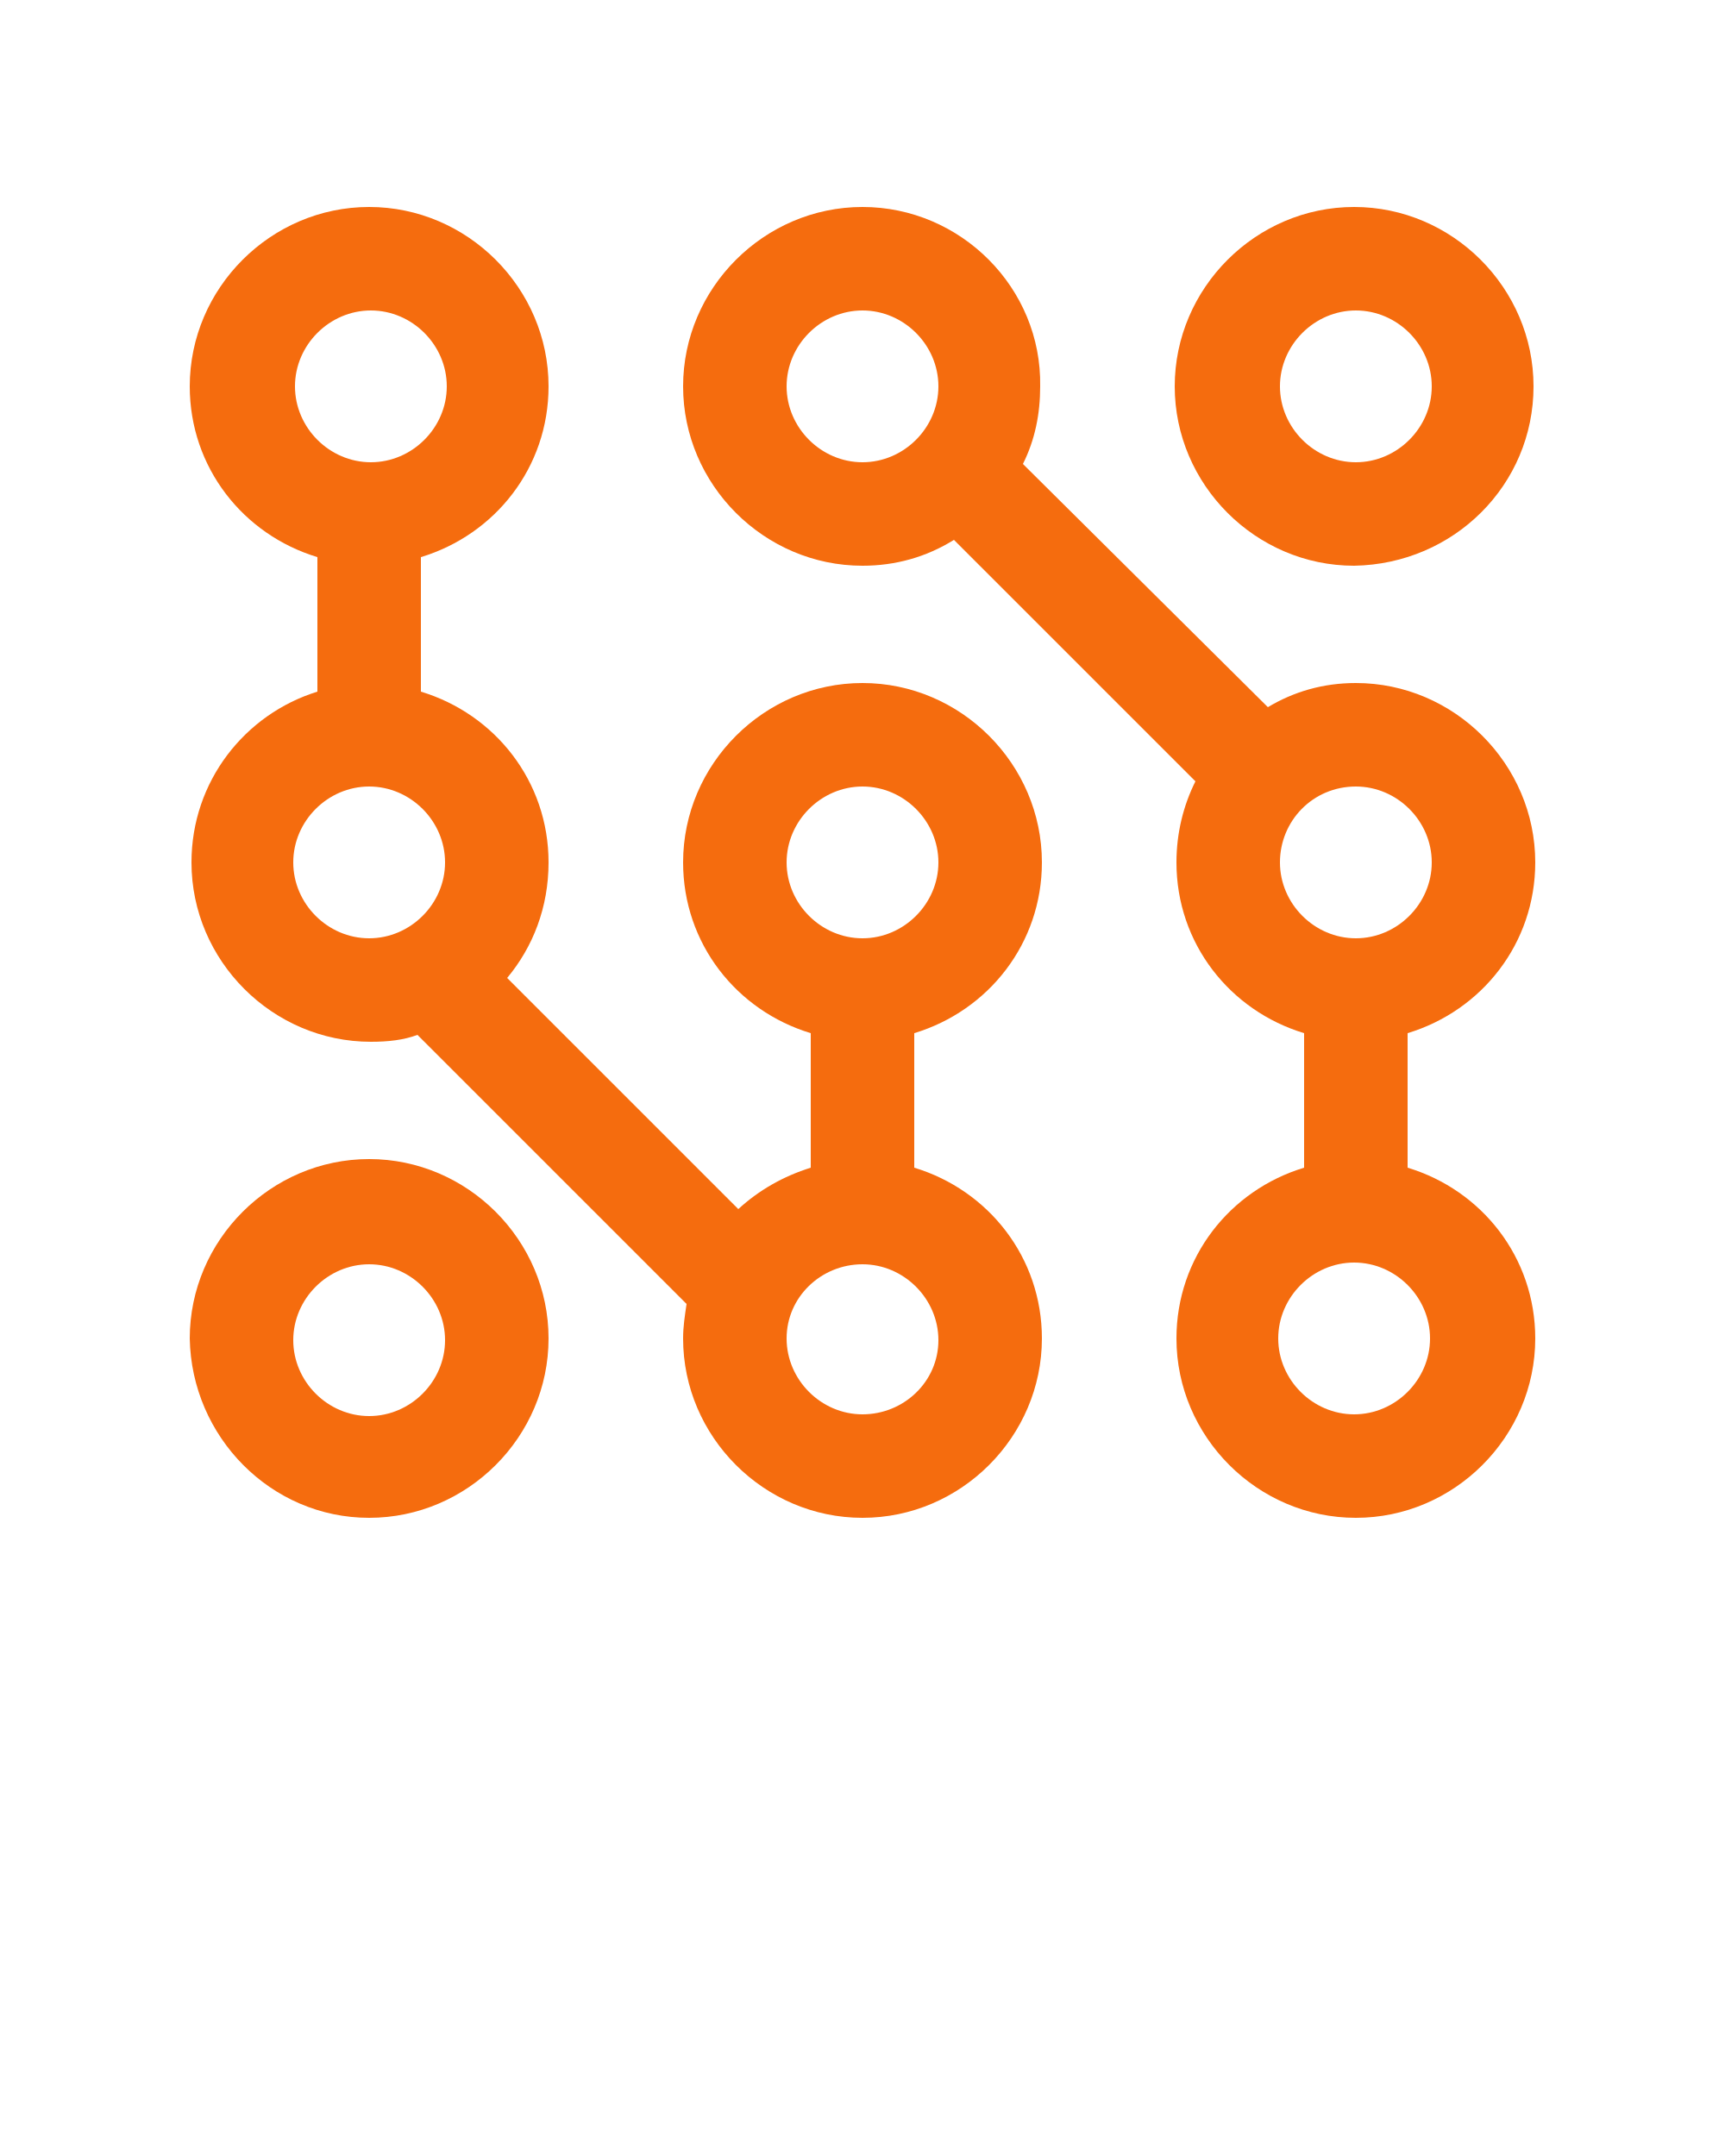
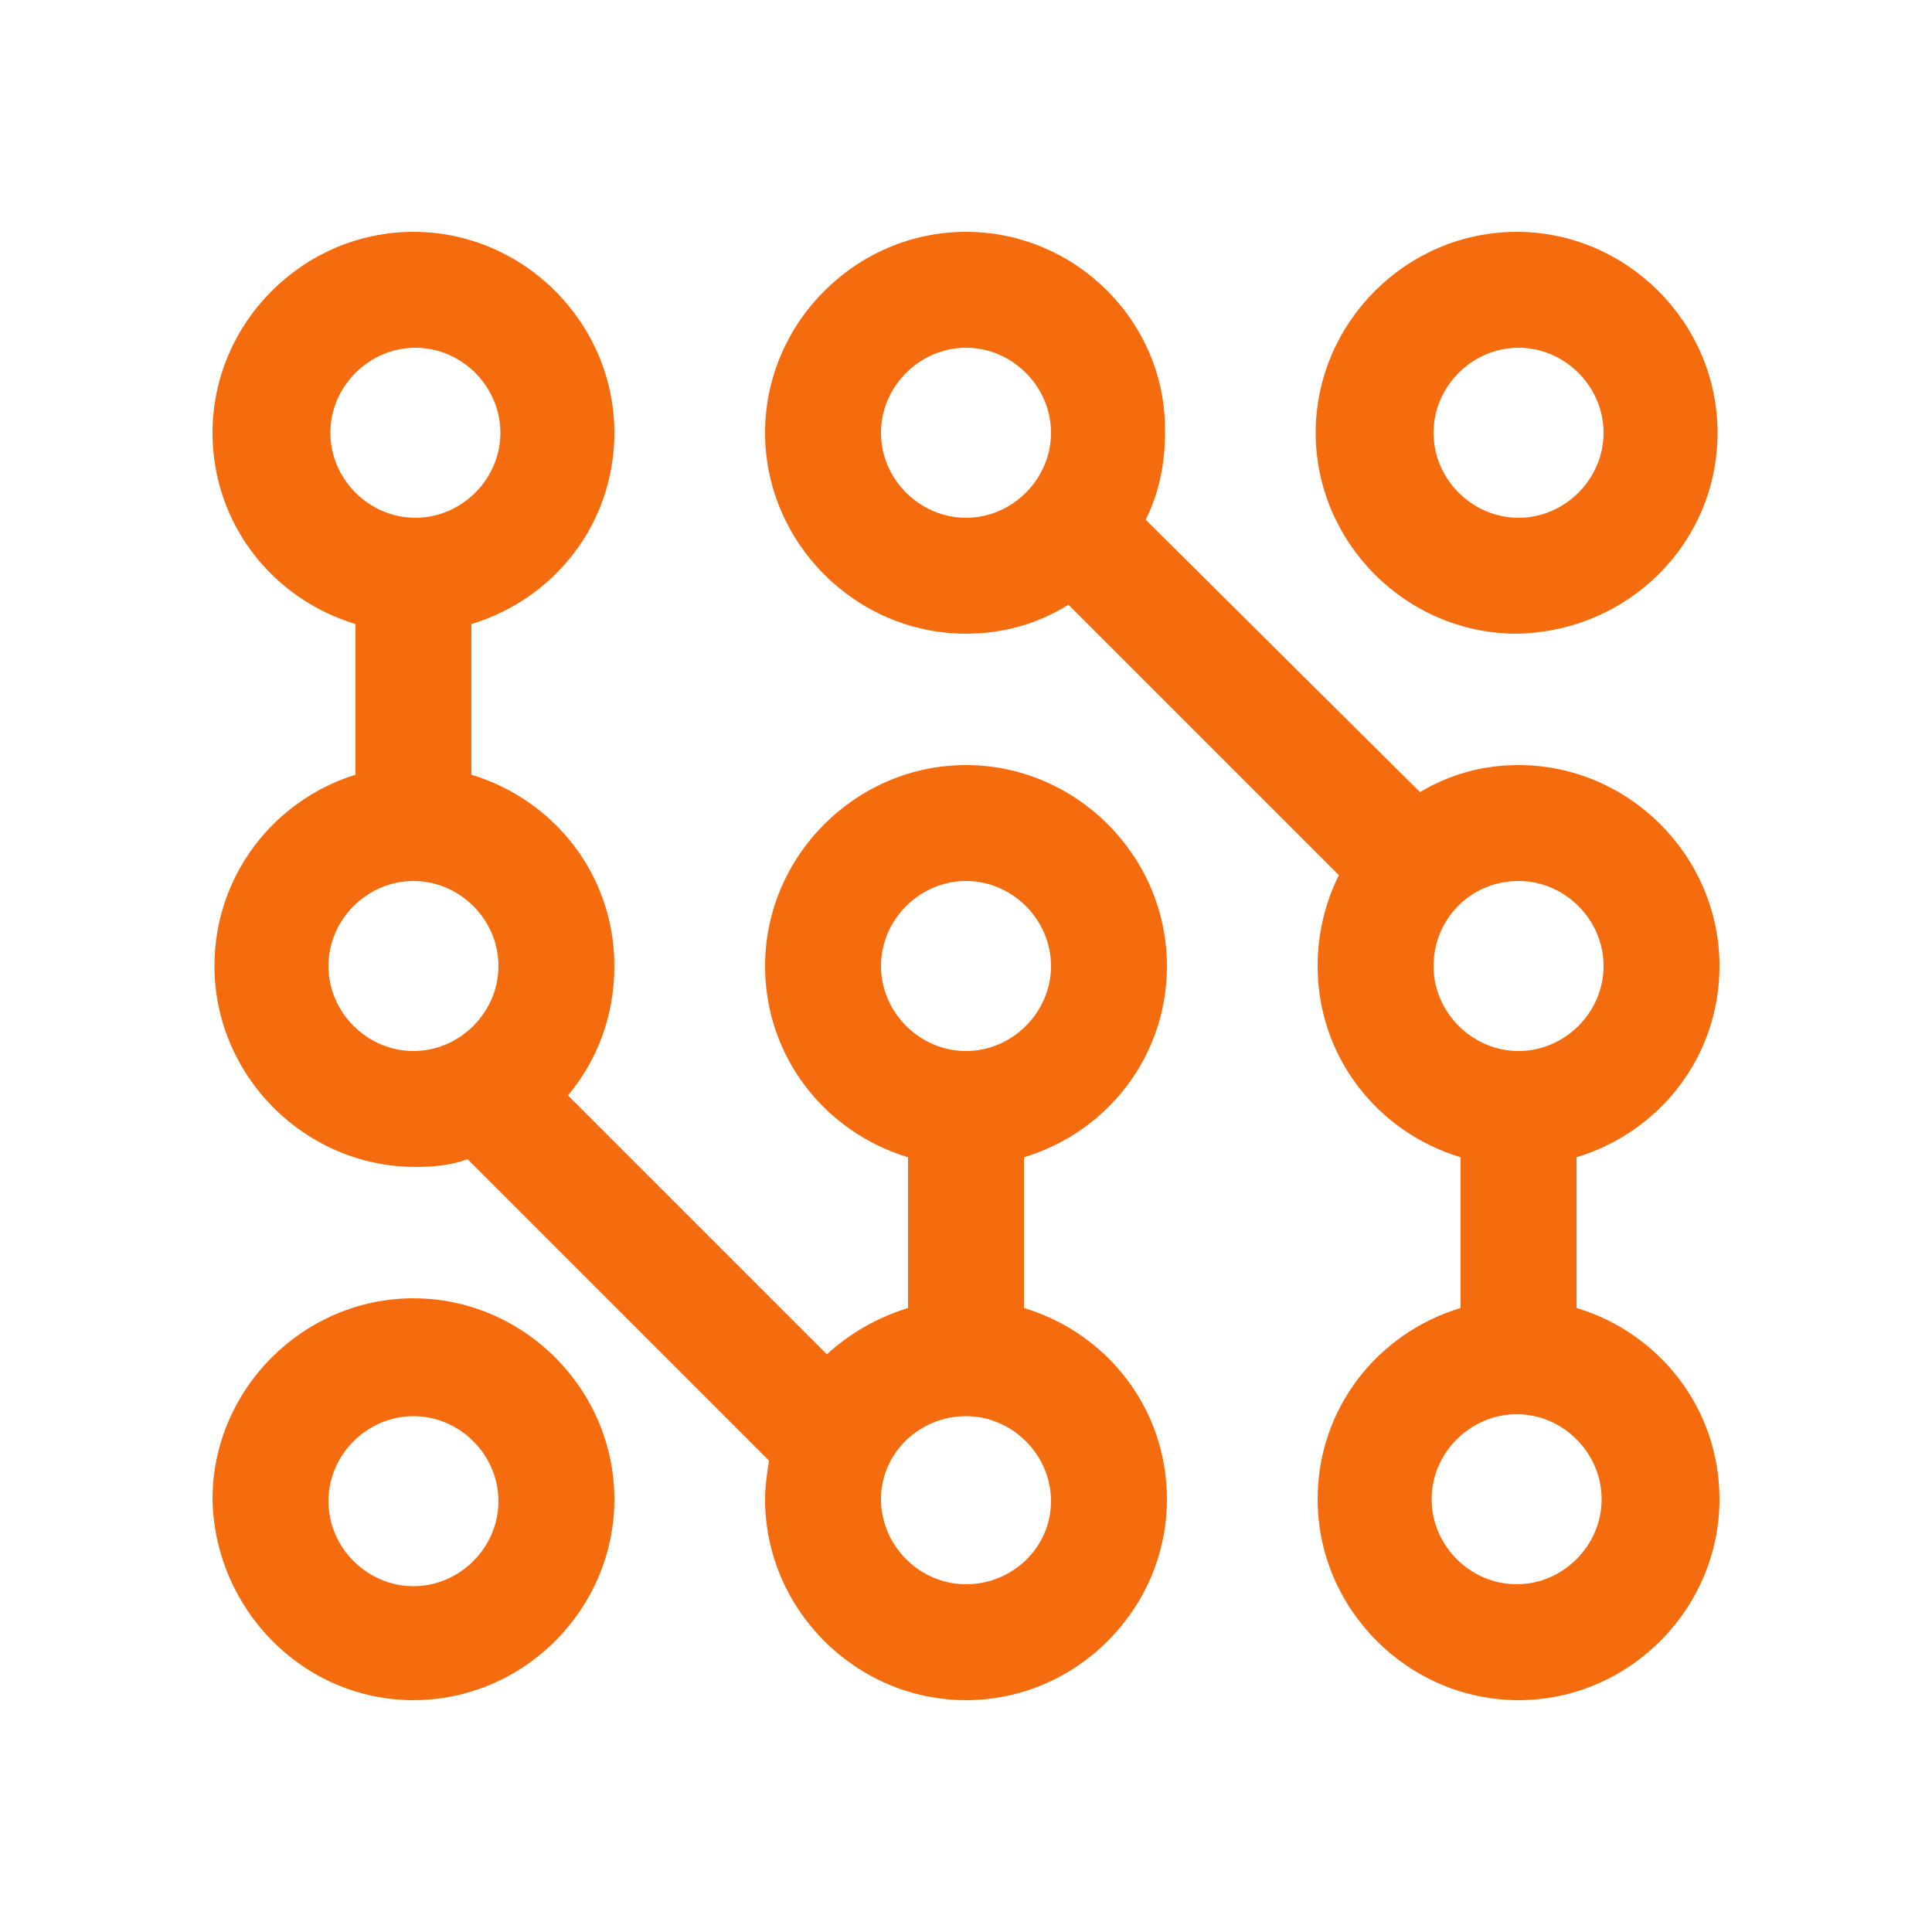
- <svg xmlns="http://www.w3.org/2000/svg" version="1.1" x="0px" y="0px" viewBox="0 0 100 125" style="enable-background:new 0 0 100 100;" xml:space="preserve" fill="#f56c0e">
+ <svg xmlns="http://www.w3.org/2000/svg" version="1.1" x="0px" y="0px" viewBox="0 0 100 100" style="enable-background:new 0 0 100 100;" xml:space="preserve" fill="#f56c0e">
  <g>
    <path d="M88.9,22.4c0-5.7-4.7-10.4-10.4-10.4c-5.7,0-10.4,4.7-10.4,10.4c0,5.7,4.7,10.4,10.4,10.4C84.3,32.7,88.9,28.1,88.9,22.4z    M74.2,22.4c0-2.4,2-4.4,4.4-4.4s4.4,2,4.4,4.4s-2,4.4-4.4,4.4S74.2,24.8,74.2,22.4z" />
    <path d="M50,12c-5.7,0-10.4,4.7-10.4,10.4c0,5.7,4.7,10.4,10.4,10.4c1.9,0,3.7-0.5,5.3-1.5l14,14c-0.7,1.4-1.1,3-1.1,4.7   c0,4.7,3.1,8.6,7.4,9.9v7.8c-4.3,1.3-7.4,5.2-7.4,9.9c0,5.7,4.7,10.4,10.4,10.4c5.7,0,10.4-4.7,10.4-10.4c0-4.7-3.1-8.6-7.4-9.9   v-7.8c4.3-1.3,7.4-5.2,7.4-9.9c0-5.7-4.7-10.4-10.4-10.4c-1.9,0-3.6,0.5-5.1,1.4L59.3,26.9c0.7-1.4,1-2.9,1-4.5   C60.4,16.7,55.7,12,50,12z M45.6,22.4c0-2.4,2-4.4,4.4-4.4s4.4,2,4.4,4.4s-2,4.4-4.4,4.4S45.6,24.8,45.6,22.4z M82.9,77.6   c0,2.4-2,4.4-4.4,4.4s-4.4-2-4.4-4.4s2-4.4,4.4-4.4S82.9,75.2,82.9,77.6z M78.6,45.6c2.4,0,4.4,2,4.4,4.4s-2,4.4-4.4,4.4   s-4.4-2-4.4-4.4S76.1,45.6,78.6,45.6z" />
    <path d="M11.1,50c0,5.7,4.7,10.4,10.4,10.4c1,0,1.9-0.1,2.7-0.4l15.6,15.6c-0.1,0.7-0.2,1.3-0.2,2C39.6,83.3,44.3,88,50,88   s10.4-4.7,10.4-10.4c0-4.7-3.1-8.6-7.4-9.9v-7.8c4.3-1.3,7.4-5.2,7.4-9.9c0-5.7-4.7-10.4-10.4-10.4S39.6,44.3,39.6,50   c0,4.7,3.1,8.6,7.4,9.9v7.8c-1.6,0.5-3,1.3-4.2,2.4L29.4,56.7c1.5-1.8,2.4-4.1,2.4-6.7c0-4.7-3.1-8.6-7.4-9.9v-7.8   c4.3-1.3,7.4-5.2,7.4-9.9c0-5.7-4.7-10.4-10.4-10.4c-5.7,0-10.4,4.7-10.4,10.4c0,4.7,3.1,8.6,7.4,9.9v7.8   C14.2,41.4,11.1,45.3,11.1,50z M45.6,50c0-2.4,2-4.4,4.4-4.4s4.4,2,4.4,4.4s-2,4.4-4.4,4.4S45.6,52.4,45.6,50z M50,73.3   c2.4,0,4.4,2,4.4,4.4S52.4,82,50,82s-4.4-2-4.4-4.4S47.6,73.3,50,73.3z M25.8,50c0,2.4-2,4.4-4.4,4.4s-4.4-2-4.4-4.4s2-4.4,4.4-4.4   S25.8,47.6,25.8,50z M17.1,22.4c0-2.4,2-4.4,4.4-4.4s4.4,2,4.4,4.4s-2,4.4-4.4,4.4S17.1,24.8,17.1,22.4z" />
    <path d="M21.4,88c5.7,0,10.4-4.7,10.4-10.4c0-5.7-4.7-10.4-10.4-10.4c-5.7,0-10.4,4.7-10.4,10.4C11.1,83.3,15.7,88,21.4,88z    M21.4,73.3c2.4,0,4.4,2,4.4,4.4s-2,4.4-4.4,4.4s-4.4-2-4.4-4.4S19,73.3,21.4,73.3z" />
  </g>
</svg>
